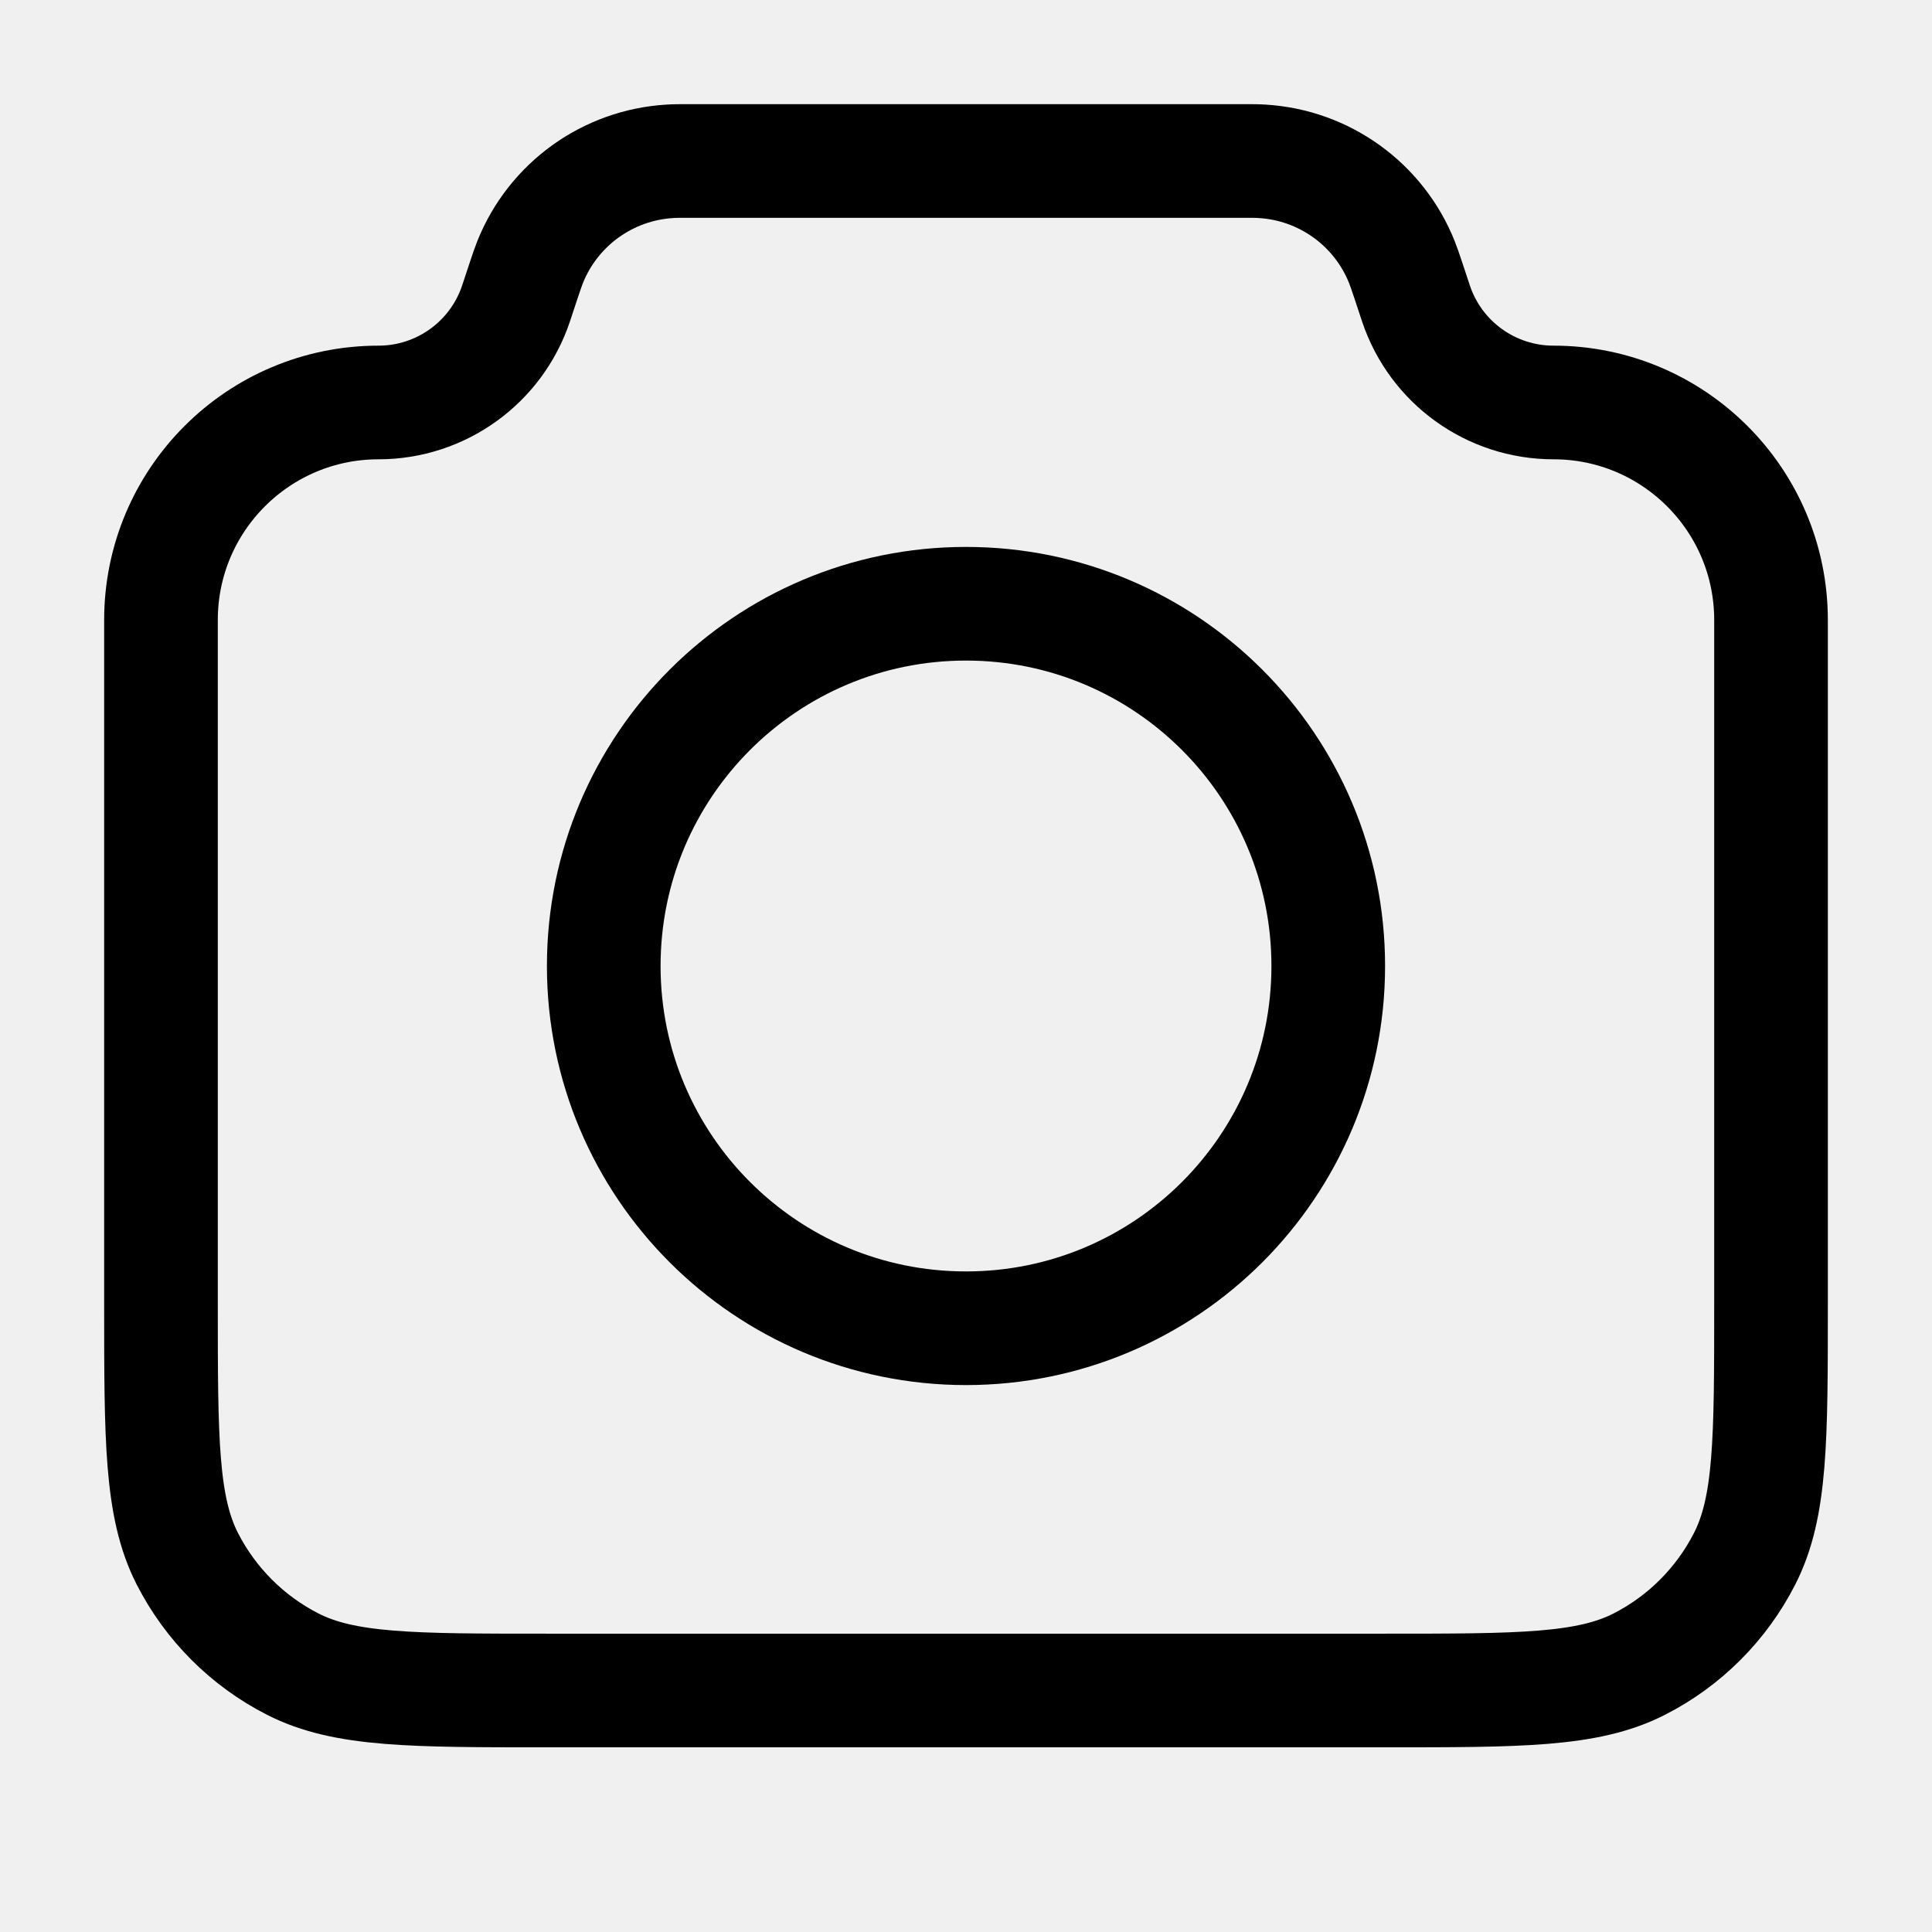
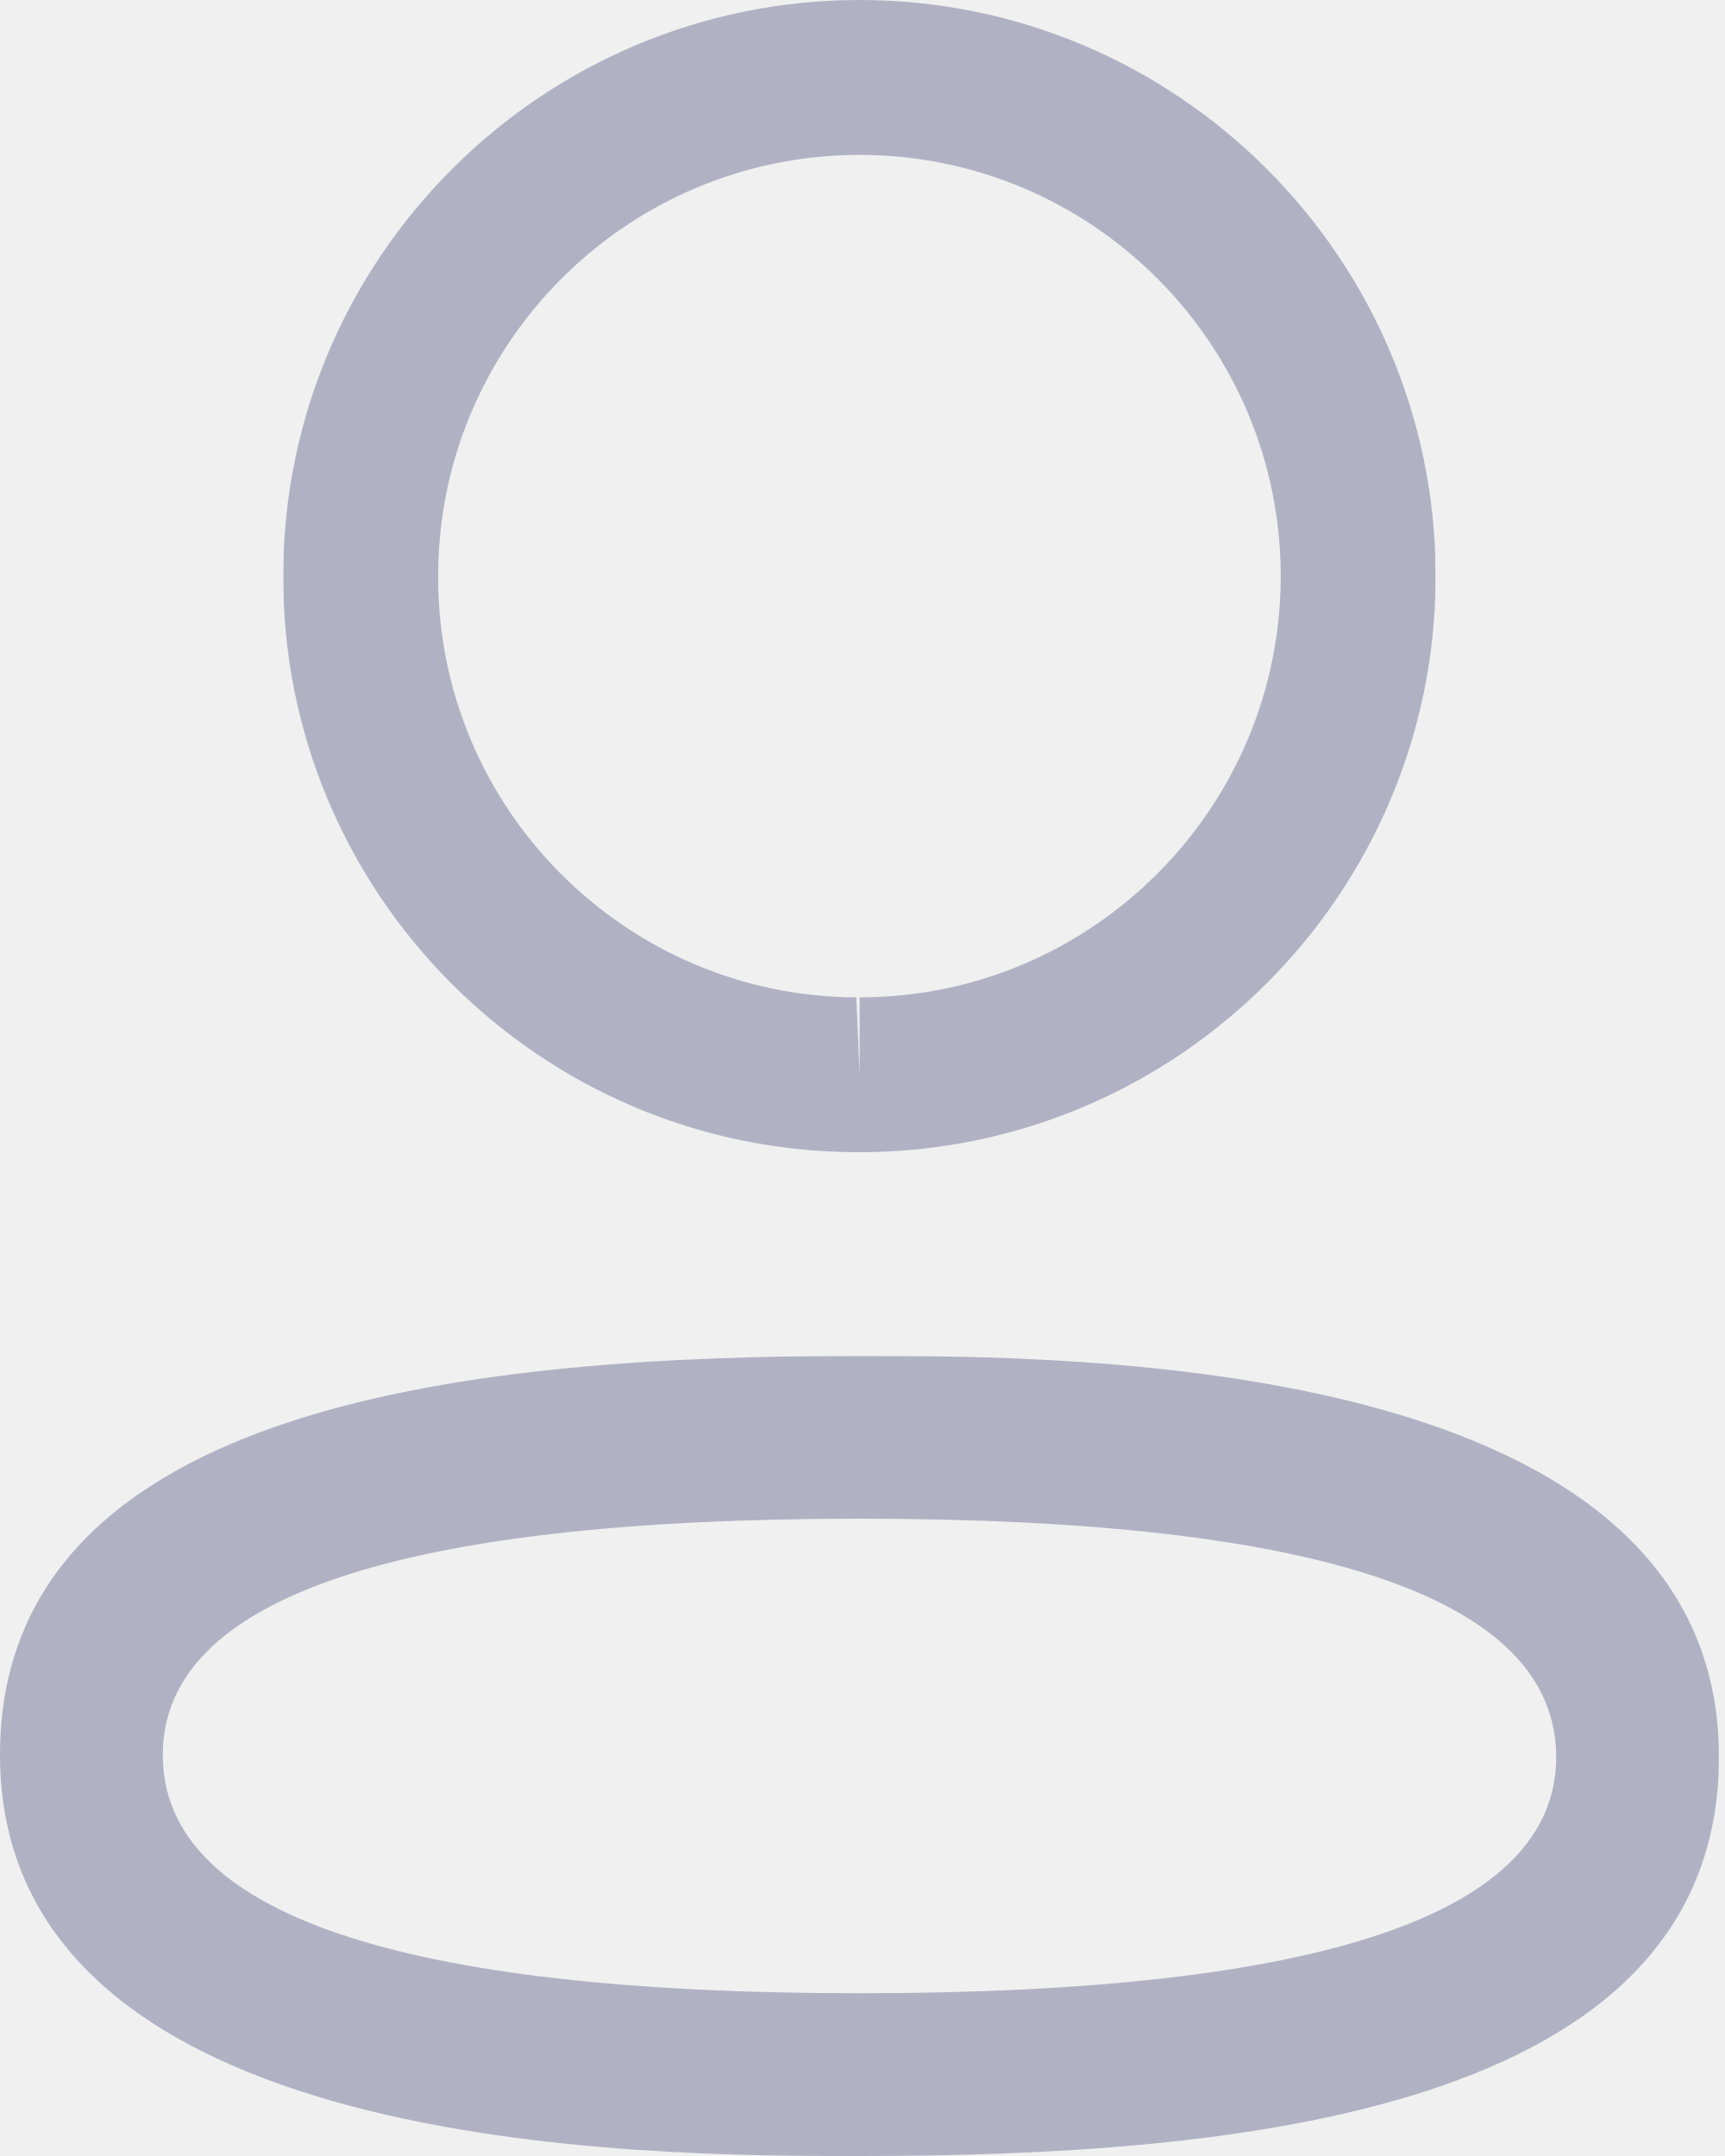
- <svg xmlns="http://www.w3.org/2000/svg" width="34" height="34" viewBox="0 0 34 34" fill="none">
-   <path d="M2.833 10.911C2.833 8.797 4.547 7.083 6.661 7.083C7.759 7.083 8.734 6.381 9.082 5.339L9.208 4.958C9.268 4.779 9.298 4.69 9.33 4.61C9.738 3.594 10.695 2.905 11.787 2.839C11.873 2.833 11.967 2.833 12.156 2.833H21.843C22.032 2.833 22.127 2.833 22.212 2.839C23.305 2.905 24.262 3.594 24.67 4.61C24.702 4.69 24.732 4.779 24.792 4.958L24.918 5.339C25.266 6.381 26.241 7.083 27.339 7.083C29.453 7.083 31.167 8.797 31.167 10.911V22.95C31.167 25.33 31.167 26.52 30.703 27.43C30.296 28.229 29.646 28.88 28.846 29.287C27.937 29.75 26.747 29.75 24.367 29.75H9.633C7.253 29.75 6.063 29.75 5.154 29.287C4.354 28.88 3.704 28.229 3.296 27.43C2.833 26.52 2.833 25.33 2.833 22.95V10.911Z" stroke="black" stroke-width="2" stroke-linecap="round" stroke-linejoin="round" />
-   <path d="M17 23.375C20.521 23.375 23.375 20.521 23.375 17C23.375 13.479 20.521 10.625 17 10.625C13.479 10.625 10.625 13.479 10.625 17C10.625 20.521 13.479 23.375 17 23.375Z" stroke="black" stroke-width="2" stroke-linecap="round" stroke-linejoin="round" />
+ <svg xmlns="http://www.w3.org/2000/svg" width="16" height="20" viewBox="0 0 16 20" fill="none">
+   <mask id="mask0_0_10" style="mask-type:luminance" maskUnits="userSpaceOnUse" x="0" y="12" width="16" height="8">
+     <path fill-rule="evenodd" clip-rule="evenodd" d="M0 12.578H15.943V20H0V12.578Z" fill="white" />
+   </mask>
+   <g mask="url(#mask0_0_10)">
+     <path fill-rule="evenodd" clip-rule="evenodd" d="M7.973 14.088C3.684 14.088 1.51 14.824 1.51 16.279C1.51 17.746 3.684 18.49 7.973 18.49C12.261 18.49 14.434 17.753 14.434 16.299C14.434 14.831 12.261 14.088 7.973 14.088ZM7.973 20C6.001 20 0 20 0 16.279C0 12.961 4.551 12.578 7.973 12.578C9.945 12.578 15.944 12.578 15.944 16.299C15.944 19.616 11.394 20 7.973 20Z" fill="#B0B2C4" />
+   </g>
+   <mask id="mask1_0_10" style="mask-type:luminance" maskUnits="userSpaceOnUse" x="2" y="0" width="12" height="11">
+     <path fill-rule="evenodd" clip-rule="evenodd" d="M2.627 0H13.316V10.688H2.627V0Z" fill="white" />
+   </mask>
+   <g mask="url(#mask1_0_10)">
+     <path fill-rule="evenodd" clip-rule="evenodd" d="M7.973 1.437C5.818 1.437 4.064 3.189 4.064 5.344C4.057 7.492 5.798 9.244 7.943 9.252L7.973 9.97V9.252C10.127 9.252 11.879 7.498 11.879 5.344C11.879 3.189 10.127 1.437 7.973 1.437ZM7.973 10.688H7.94C4.999 10.679 2.617 8.28 2.627 5.341C2.627 2.397 5.025 -0 7.973 -0C10.92 -0 13.316 2.397 13.316 5.344C13.316 8.291 10.92 10.688 7.973 10.688Z" fill="#B0B2C4" />
+   </g>
</svg>
